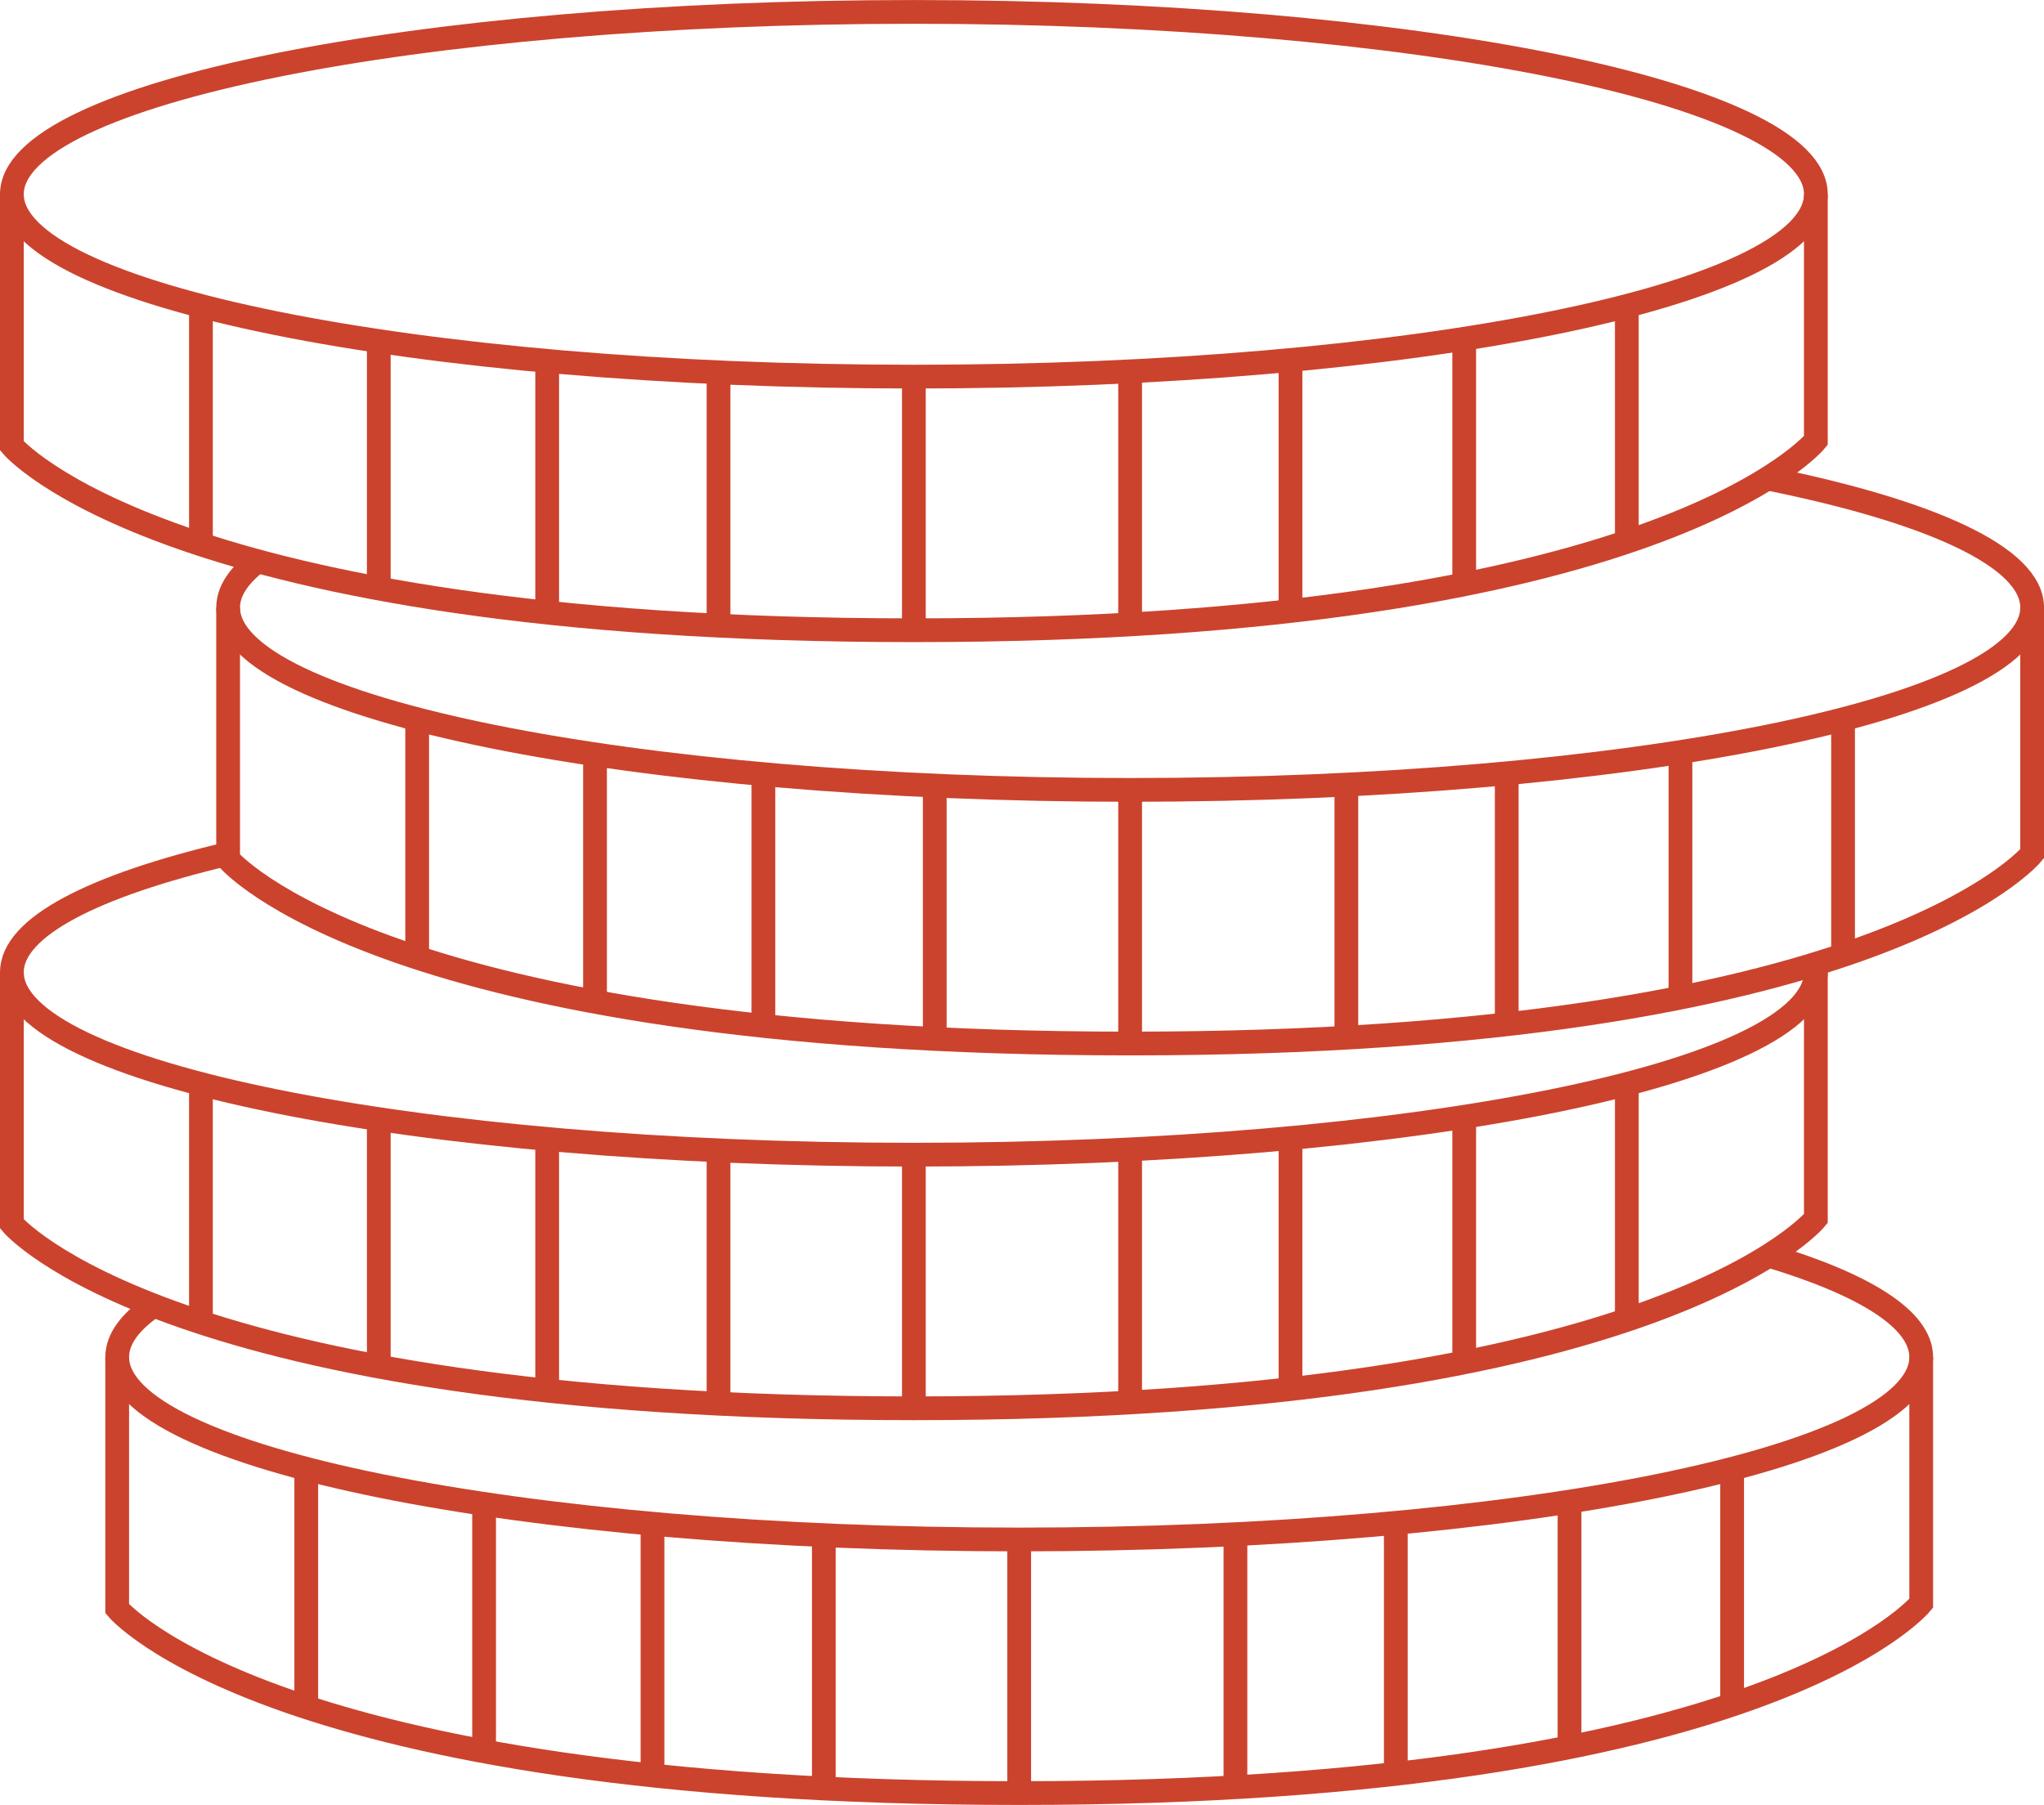
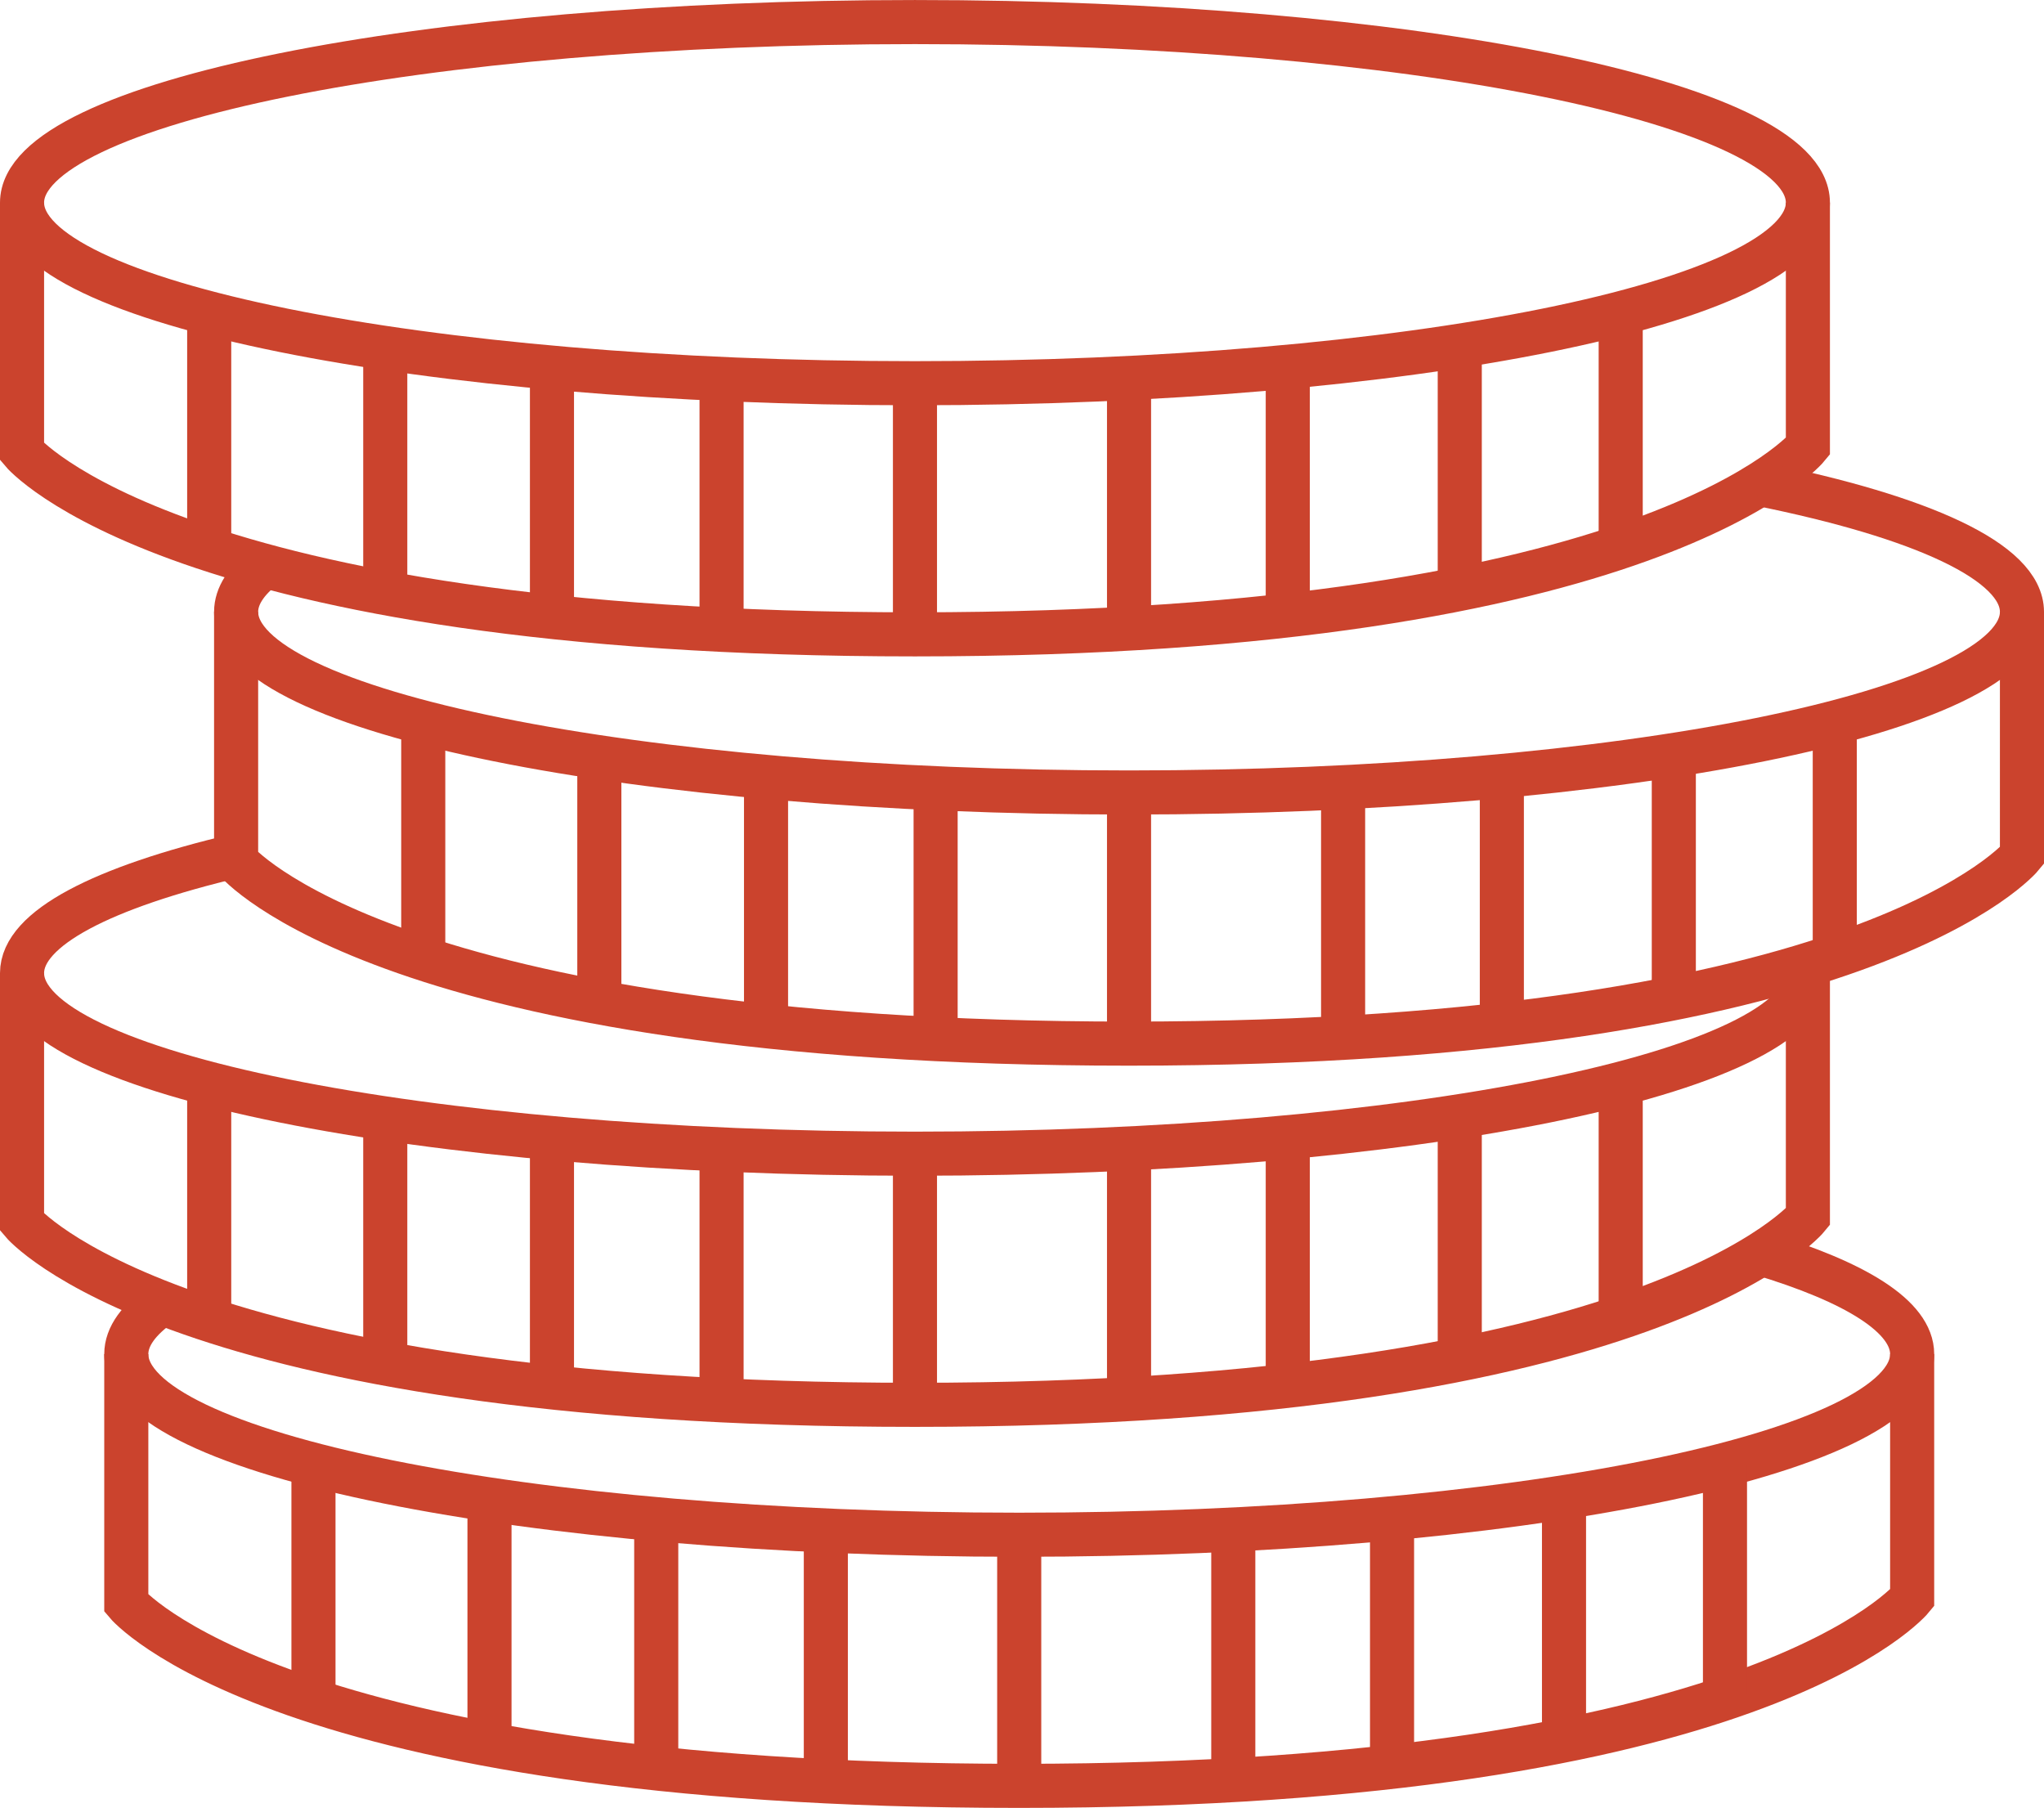
- <svg xmlns="http://www.w3.org/2000/svg" version="1.1" x="0px" y="0px" width="172.105px" height="152px" viewBox="0 0 172.105 152" enable-background="new 0 0 172.105 152" xml:space="preserve">
+ <svg xmlns="http://www.w3.org/2000/svg" version="1.1" x="0px" y="0px" width="92.723px" height="82px" viewBox="0 0 92.723 82" enable-background="new 0 0 92.723 82" xml:space="preserve">
  <g id="Calque_1_-_copie">
    <g id="Nouveau_symbole_1_">
	</g>
    <g id="Nouveau_symbole">
	</g>
    <g>
      <g>
-         <ellipse fill="none" stroke="#CB432D" stroke-width="2" stroke-miterlimit="10" cx="76.948" cy="16.359" rx="75.948" ry="15.357" />
-         <path fill="none" stroke="#CB432D" stroke-width="2" stroke-miterlimit="10" d="M1,16.359v21.186     c0,0,12.956,15.529,75.948,15.529c62.991,0,75.948-15.979,75.948-15.979V16.359" />
-         <line fill="none" stroke="#CB432D" stroke-width="2" stroke-miterlimit="10" x1="16.919" y1="25.769" x2="16.919" y2="45.839" />
-         <line fill="none" stroke="#CB432D" stroke-width="2" stroke-miterlimit="10" x1="31.893" y1="28.723" x2="31.893" y2="49.561" />
-         <line fill="none" stroke="#CB432D" stroke-width="2" stroke-miterlimit="10" x1="46.072" y1="30.395" x2="46.072" y2="51.59" />
-         <line fill="none" stroke="#CB432D" stroke-width="2" stroke-miterlimit="10" x1="60.5" y1="31.717" x2="60.5" y2="52.688" />
-         <line fill="none" stroke="#CB432D" stroke-width="2" stroke-miterlimit="10" x1="76.948" y1="31.717" x2="76.948" y2="53.074" />
-         <line fill="none" stroke="#CB432D" stroke-width="2" stroke-miterlimit="10" x1="95.156" y1="31.717" x2="95.156" y2="52.584" />
-         <line fill="none" stroke="#CB432D" stroke-width="2" stroke-miterlimit="10" x1="108.659" y1="30.395" x2="108.659" y2="51.454" />
-         <line fill="none" stroke="#CB432D" stroke-width="2" stroke-miterlimit="10" x1="123.287" y1="28.723" x2="123.287" y2="49.209" />
-         <line fill="none" stroke="#CB432D" stroke-width="2" stroke-miterlimit="10" x1="136.978" y1="25.769" x2="136.978" y2="45.317" />
+         <ellipse fill="none" stroke="#CB432D" stroke-width="2" stroke-miterlimit="10" cx="41.506" cy="9.191" rx="40.506" ry="8.19" />
+         <path fill="none" stroke="#CB432D" stroke-width="2" stroke-miterlimit="10" d="M1,9.191v11.3c0,0,6.91,8.281,40.506,8.281     s40.506-8.521,40.506-8.521V9.191" />
+         <line fill="none" stroke="#CB432D" stroke-width="2" stroke-miterlimit="10" x1="9.49" y1="14.21" x2="9.49" y2="24.914" />
+         <line fill="none" stroke="#CB432D" stroke-width="2" stroke-miterlimit="10" x1="17.477" y1="15.785" x2="17.477" y2="26.899" />
+         <line fill="none" stroke="#CB432D" stroke-width="2" stroke-miterlimit="10" x1="25.039" y1="16.677" x2="25.039" y2="27.981" />
+         <line fill="none" stroke="#CB432D" stroke-width="2" stroke-miterlimit="10" x1="32.733" y1="17.382" x2="32.733" y2="28.567" />
+         <line fill="none" stroke="#CB432D" stroke-width="2" stroke-miterlimit="10" x1="41.506" y1="17.382" x2="41.506" y2="28.772" />
+         <line fill="none" stroke="#CB432D" stroke-width="2" stroke-miterlimit="10" x1="51.217" y1="17.382" x2="51.217" y2="28.512" />
+         <line fill="none" stroke="#CB432D" stroke-width="2" stroke-miterlimit="10" x1="58.418" y1="16.677" x2="58.418" y2="27.909" />
+         <line fill="none" stroke="#CB432D" stroke-width="2" stroke-miterlimit="10" x1="66.22" y1="15.785" x2="66.22" y2="26.712" />
+         <line fill="none" stroke="#CB432D" stroke-width="2" stroke-miterlimit="10" x1="73.521" y1="14.21" x2="73.521" y2="24.636" />
      </g>
      <g>
-         <path fill="none" stroke="#CB432D" stroke-width="2" stroke-miterlimit="10" d="M148.812,40.292     c13.772,2.78,22.294,6.624,22.294,10.87c0,8.482-34.004,15.357-75.949,15.357s-75.948-6.875-75.948-15.357     c0-1.35,0.86-2.657,2.475-3.904" />
-         <path fill="none" stroke="#CB432D" stroke-width="2" stroke-miterlimit="10" d="M19.208,51.162v21.187     c0,0,12.957,15.528,75.948,15.528s75.949-15.979,75.949-15.979V51.162" />
-         <line fill="none" stroke="#CB432D" stroke-width="2" stroke-miterlimit="10" x1="35.126" y1="60.571" x2="35.126" y2="80.643" />
-         <line fill="none" stroke="#CB432D" stroke-width="2" stroke-miterlimit="10" x1="50.101" y1="63.526" x2="50.101" y2="84.363" />
-         <line fill="none" stroke="#CB432D" stroke-width="2" stroke-miterlimit="10" x1="64.28" y1="65.198" x2="64.28" y2="86.394" />
-         <line fill="none" stroke="#CB432D" stroke-width="2" stroke-miterlimit="10" x1="78.707" y1="66.52" x2="78.707" y2="87.492" />
-         <line fill="none" stroke="#CB432D" stroke-width="2" stroke-miterlimit="10" x1="95.156" y1="66.52" x2="95.156" y2="87.877" />
-         <line fill="none" stroke="#CB432D" stroke-width="2" stroke-miterlimit="10" x1="113.364" y1="66.52" x2="113.364" y2="87.386" />
-         <line fill="none" stroke="#CB432D" stroke-width="2" stroke-miterlimit="10" x1="126.867" y1="65.198" x2="126.867" y2="86.258" />
-         <line fill="none" stroke="#CB432D" stroke-width="2" stroke-miterlimit="10" x1="141.494" y1="63.526" x2="141.494" y2="84.011" />
-         <line fill="none" stroke="#CB432D" stroke-width="2" stroke-miterlimit="10" x1="155.186" y1="60.571" x2="155.186" y2="80.121" />
+         <path fill="none" stroke="#CB432D" stroke-width="2" stroke-miterlimit="10" d="M79.832,21.956     c7.346,1.482,11.891,3.532,11.891,5.797c0,4.524-18.135,8.191-40.506,8.191s-40.506-3.667-40.506-8.191     c0-0.72,0.459-1.417,1.32-2.082" />
+         <path fill="none" stroke="#CB432D" stroke-width="2" stroke-miterlimit="10" d="M10.711,27.753v11.3c0,0,6.91,8.282,40.506,8.282     s40.506-8.522,40.506-8.522v-11.06" />
+         <line fill="none" stroke="#CB432D" stroke-width="2" stroke-miterlimit="10" x1="19.2" y1="32.771" x2="19.2" y2="43.476" />
+         <line fill="none" stroke="#CB432D" stroke-width="2" stroke-miterlimit="10" x1="27.188" y1="34.348" x2="27.188" y2="45.46" />
+         <line fill="none" stroke="#CB432D" stroke-width="2" stroke-miterlimit="10" x1="34.75" y1="35.239" x2="34.75" y2="46.543" />
+         <line fill="none" stroke="#CB432D" stroke-width="2" stroke-miterlimit="10" x1="42.443" y1="35.944" x2="42.443" y2="47.129" />
+         <line fill="none" stroke="#CB432D" stroke-width="2" stroke-miterlimit="10" x1="51.217" y1="35.944" x2="51.217" y2="47.335" />
+         <line fill="none" stroke="#CB432D" stroke-width="2" stroke-miterlimit="10" x1="60.928" y1="35.944" x2="60.928" y2="47.072" />
+         <line fill="none" stroke="#CB432D" stroke-width="2" stroke-miterlimit="10" x1="68.129" y1="35.239" x2="68.129" y2="46.471" />
+         <line fill="none" stroke="#CB432D" stroke-width="2" stroke-miterlimit="10" x1="75.93" y1="34.348" x2="75.93" y2="45.272" />
+         <line fill="none" stroke="#CB432D" stroke-width="2" stroke-miterlimit="10" x1="83.232" y1="32.771" x2="83.232" y2="43.198" />
      </g>
      <g>
-         <path fill="none" stroke="#CB432D" stroke-width="2" stroke-miterlimit="10" d="M152.896,81.879     c0,8.482-34.003,15.359-75.948,15.359S1,90.361,1,81.879c0-3.809,6.856-7.293,18.208-9.978" />
-         <path fill="none" stroke="#CB432D" stroke-width="2" stroke-miterlimit="10" d="M1,81.879v21.188     c0,0,12.956,15.528,75.948,15.528c62.991,0,75.948-15.979,75.948-15.979V81.169" />
-         <line fill="none" stroke="#CB432D" stroke-width="2" stroke-miterlimit="10" x1="16.919" y1="91.288" x2="16.919" y2="111.359" />
-         <line fill="none" stroke="#CB432D" stroke-width="2" stroke-miterlimit="10" x1="31.893" y1="94.244" x2="31.893" y2="115.08" />
-         <line fill="none" stroke="#CB432D" stroke-width="2" stroke-miterlimit="10" x1="46.072" y1="95.915" x2="46.072" y2="117.11" />
-         <line fill="none" stroke="#CB432D" stroke-width="2" stroke-miterlimit="10" x1="60.5" y1="97.238" x2="60.5" y2="118.21" />
-         <line fill="none" stroke="#CB432D" stroke-width="2" stroke-miterlimit="10" x1="76.948" y1="97.238" x2="76.948" y2="118.595" />
-         <line fill="none" stroke="#CB432D" stroke-width="2" stroke-miterlimit="10" x1="95.156" y1="97.238" x2="95.156" y2="118.104" />
-         <line fill="none" stroke="#CB432D" stroke-width="2" stroke-miterlimit="10" x1="108.659" y1="95.915" x2="108.659" y2="116.975" />
-         <line fill="none" stroke="#CB432D" stroke-width="2" stroke-miterlimit="10" x1="123.287" y1="94.244" x2="123.287" y2="114.728" />
-         <line fill="none" stroke="#CB432D" stroke-width="2" stroke-miterlimit="10" x1="136.978" y1="91.288" x2="136.978" y2="110.838" />
+         <path fill="none" stroke="#CB432D" stroke-width="2" stroke-miterlimit="10" d="M82.012,44.136     c0,4.523-18.135,8.191-40.506,8.191S1,48.659,1,44.136c0-2.031,3.656-3.89,9.711-5.322" />
+         <path fill="none" stroke="#CB432D" stroke-width="2" stroke-miterlimit="10" d="M1,44.136v11.3c0,0,6.91,8.282,40.506,8.282     s40.506-8.523,40.506-8.523V43.757" />
+         <line fill="none" stroke="#CB432D" stroke-width="2" stroke-miterlimit="10" x1="9.49" y1="49.153" x2="9.49" y2="59.858" />
+         <line fill="none" stroke="#CB432D" stroke-width="2" stroke-miterlimit="10" x1="17.477" y1="50.73" x2="17.477" y2="61.843" />
+         <line fill="none" stroke="#CB432D" stroke-width="2" stroke-miterlimit="10" x1="25.039" y1="51.621" x2="25.039" y2="62.926" />
+         <line fill="none" stroke="#CB432D" stroke-width="2" stroke-miterlimit="10" x1="32.733" y1="52.327" x2="32.733" y2="63.512" />
+         <line fill="none" stroke="#CB432D" stroke-width="2" stroke-miterlimit="10" x1="41.506" y1="52.327" x2="41.506" y2="63.718" />
+         <line fill="none" stroke="#CB432D" stroke-width="2" stroke-miterlimit="10" x1="51.217" y1="52.327" x2="51.217" y2="63.455" />
+         <line fill="none" stroke="#CB432D" stroke-width="2" stroke-miterlimit="10" x1="58.418" y1="51.621" x2="58.418" y2="62.853" />
+         <line fill="none" stroke="#CB432D" stroke-width="2" stroke-miterlimit="10" x1="66.22" y1="50.73" x2="66.22" y2="61.655" />
+         <line fill="none" stroke="#CB432D" stroke-width="2" stroke-miterlimit="10" x1="73.521" y1="49.153" x2="73.521" y2="59.58" />
      </g>
      <g>
-         <path fill="none" stroke="#CB432D" stroke-width="2" stroke-miterlimit="10" d="M148.794,105.698     c8.19,2.451,12.972,5.405,12.972,8.586c0,8.483-34.004,15.359-75.949,15.359c-41.944,0-75.948-6.876-75.948-15.359     c0-1.508,1.074-2.964,3.078-4.342" />
-         <path fill="none" stroke="#CB432D" stroke-width="2" stroke-miterlimit="10" d="M9.868,114.284v21.188     c0,0,12.957,15.527,75.948,15.527s75.949-15.978,75.949-15.978v-20.738" />
-         <line fill="none" stroke="#CB432D" stroke-width="2" stroke-miterlimit="10" x1="25.787" y1="123.694" x2="25.787" y2="143.766" />
-         <line fill="none" stroke="#CB432D" stroke-width="2" stroke-miterlimit="10" x1="40.761" y1="126.65" x2="40.761" y2="147.486" />
-         <line fill="none" stroke="#CB432D" stroke-width="2" stroke-miterlimit="10" x1="54.941" y1="128.321" x2="54.941" y2="149.517" />
-         <line fill="none" stroke="#CB432D" stroke-width="2" stroke-miterlimit="10" x1="69.368" y1="129.644" x2="69.368" y2="150.616" />
-         <line fill="none" stroke="#CB432D" stroke-width="2" stroke-miterlimit="10" x1="85.816" y1="129.644" x2="85.816" y2="151" />
-         <line fill="none" stroke="#CB432D" stroke-width="2" stroke-miterlimit="10" x1="104.024" y1="129.644" x2="104.024" y2="150.51" />
-         <line fill="none" stroke="#CB432D" stroke-width="2" stroke-miterlimit="10" x1="117.527" y1="128.321" x2="117.527" y2="149.381" />
-         <line fill="none" stroke="#CB432D" stroke-width="2" stroke-miterlimit="10" x1="132.155" y1="126.65" x2="132.155" y2="147.134" />
-         <line fill="none" stroke="#CB432D" stroke-width="2" stroke-miterlimit="10" x1="145.846" y1="123.694" x2="145.846" y2="143.244" />
+         <path fill="none" stroke="#CB432D" stroke-width="2" stroke-miterlimit="10" d="M79.823,56.839     c4.368,1.308,6.919,2.883,6.919,4.579c0,4.524-18.137,8.192-40.507,8.192S5.729,65.942,5.729,61.418     c0-0.804,0.573-1.581,1.642-2.315" />
+         <path fill="none" stroke="#CB432D" stroke-width="2" stroke-miterlimit="10" d="M5.729,61.418v11.301     c0,0,6.911,8.281,40.506,8.281s40.507-8.521,40.507-8.521V61.418" />
+         <line fill="none" stroke="#CB432D" stroke-width="2" stroke-miterlimit="10" x1="14.22" y1="66.437" x2="14.22" y2="77.142" />
+         <line fill="none" stroke="#CB432D" stroke-width="2" stroke-miterlimit="10" x1="22.205" y1="68.014" x2="22.205" y2="79.126" />
+         <line fill="none" stroke="#CB432D" stroke-width="2" stroke-miterlimit="10" x1="29.769" y1="68.905" x2="29.769" y2="80.209" />
+         <line fill="none" stroke="#CB432D" stroke-width="2" stroke-miterlimit="10" x1="37.463" y1="69.61" x2="37.463" y2="80.796" />
+         <line fill="none" stroke="#CB432D" stroke-width="2" stroke-miterlimit="10" x1="46.235" y1="69.61" x2="46.235" y2="81" />
+         <line fill="none" stroke="#CB432D" stroke-width="2" stroke-miterlimit="10" x1="55.946" y1="69.61" x2="55.946" y2="80.738" />
+         <line fill="none" stroke="#CB432D" stroke-width="2" stroke-miterlimit="10" x1="63.148" y1="68.905" x2="63.148" y2="80.137" />
+         <line fill="none" stroke="#CB432D" stroke-width="2" stroke-miterlimit="10" x1="70.949" y1="68.014" x2="70.949" y2="78.938" />
+         <line fill="none" stroke="#CB432D" stroke-width="2" stroke-miterlimit="10" x1="78.251" y1="66.437" x2="78.251" y2="76.863" />
      </g>
    </g>
  </g>
  <g id="Calque_9" display="none">
</g>
  <g id="Calque_1" display="none">
</g>
  <g id="home_bleu" display="none">
    <g id="Nouveau_symbole_1_1_" display="inline">
	</g>
  </g>
  <g id="home_rouge">
    <g id="Nouveau_symbole_1">
	</g>
  </g>
  <g id="home_classique" display="none">
    <g id="Nouveau_symbole_2" display="inline">
	</g>
  </g>
  <g id="home3" display="none">
</g>
</svg>
